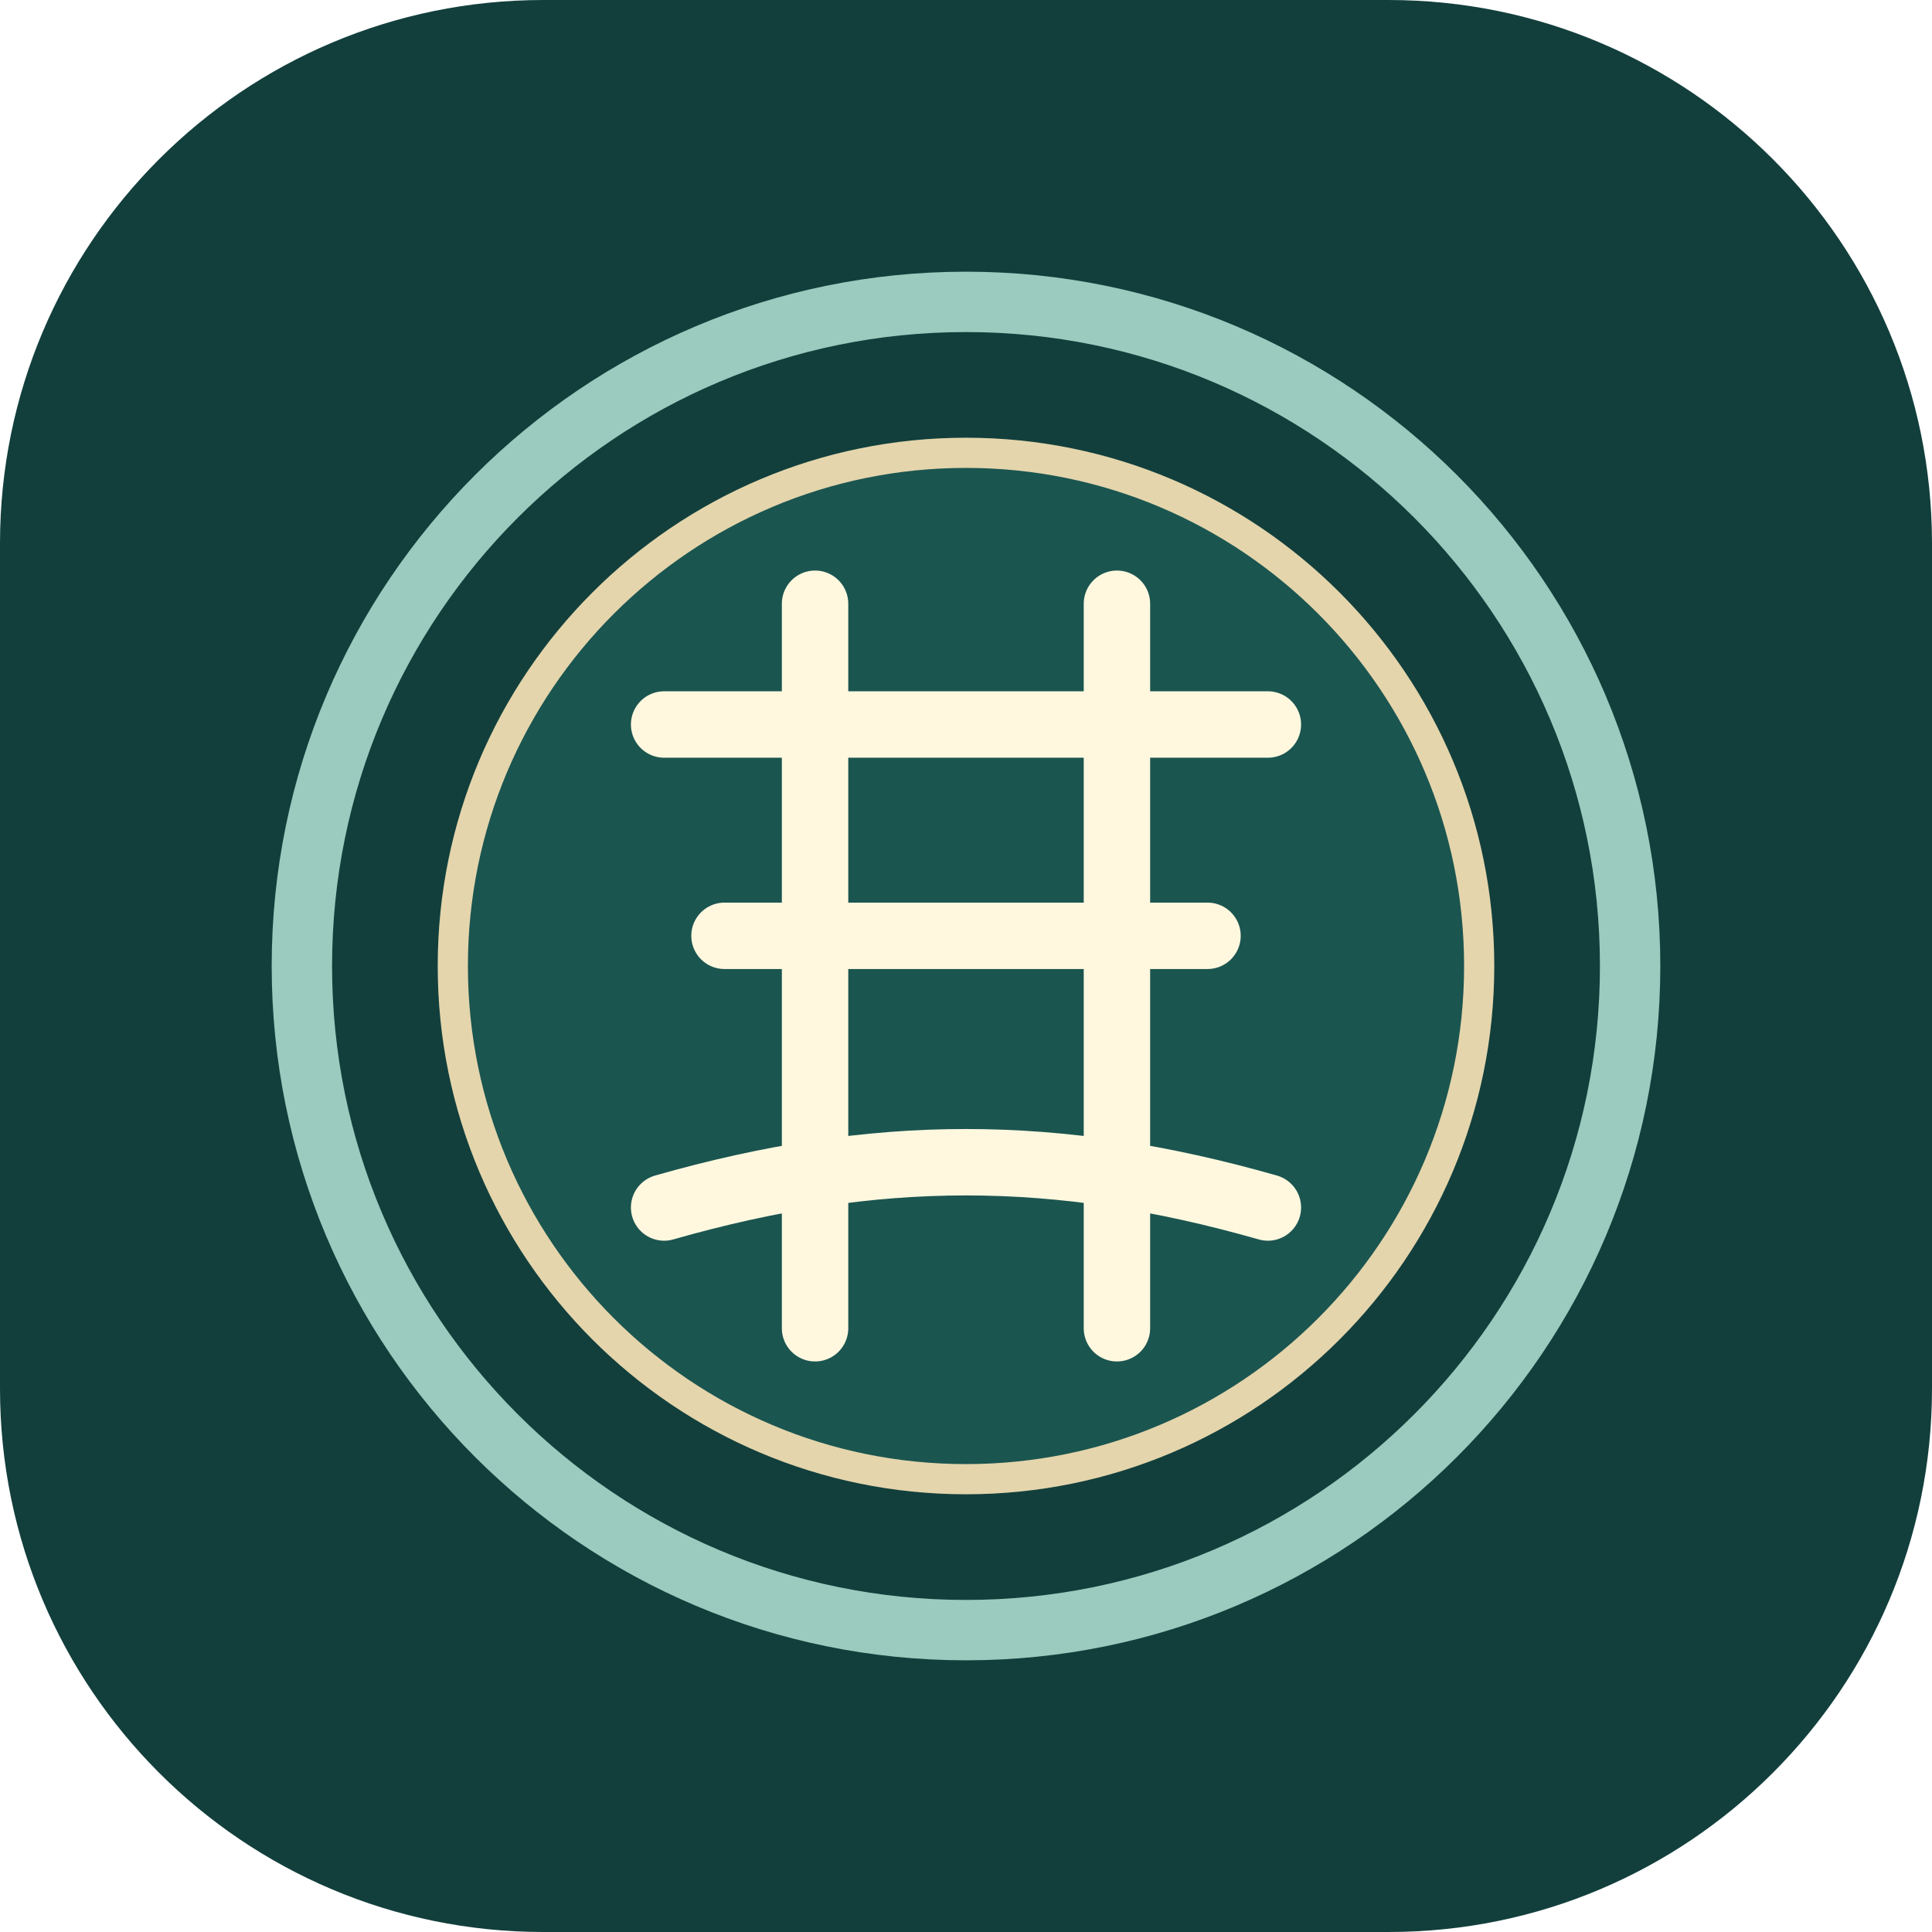
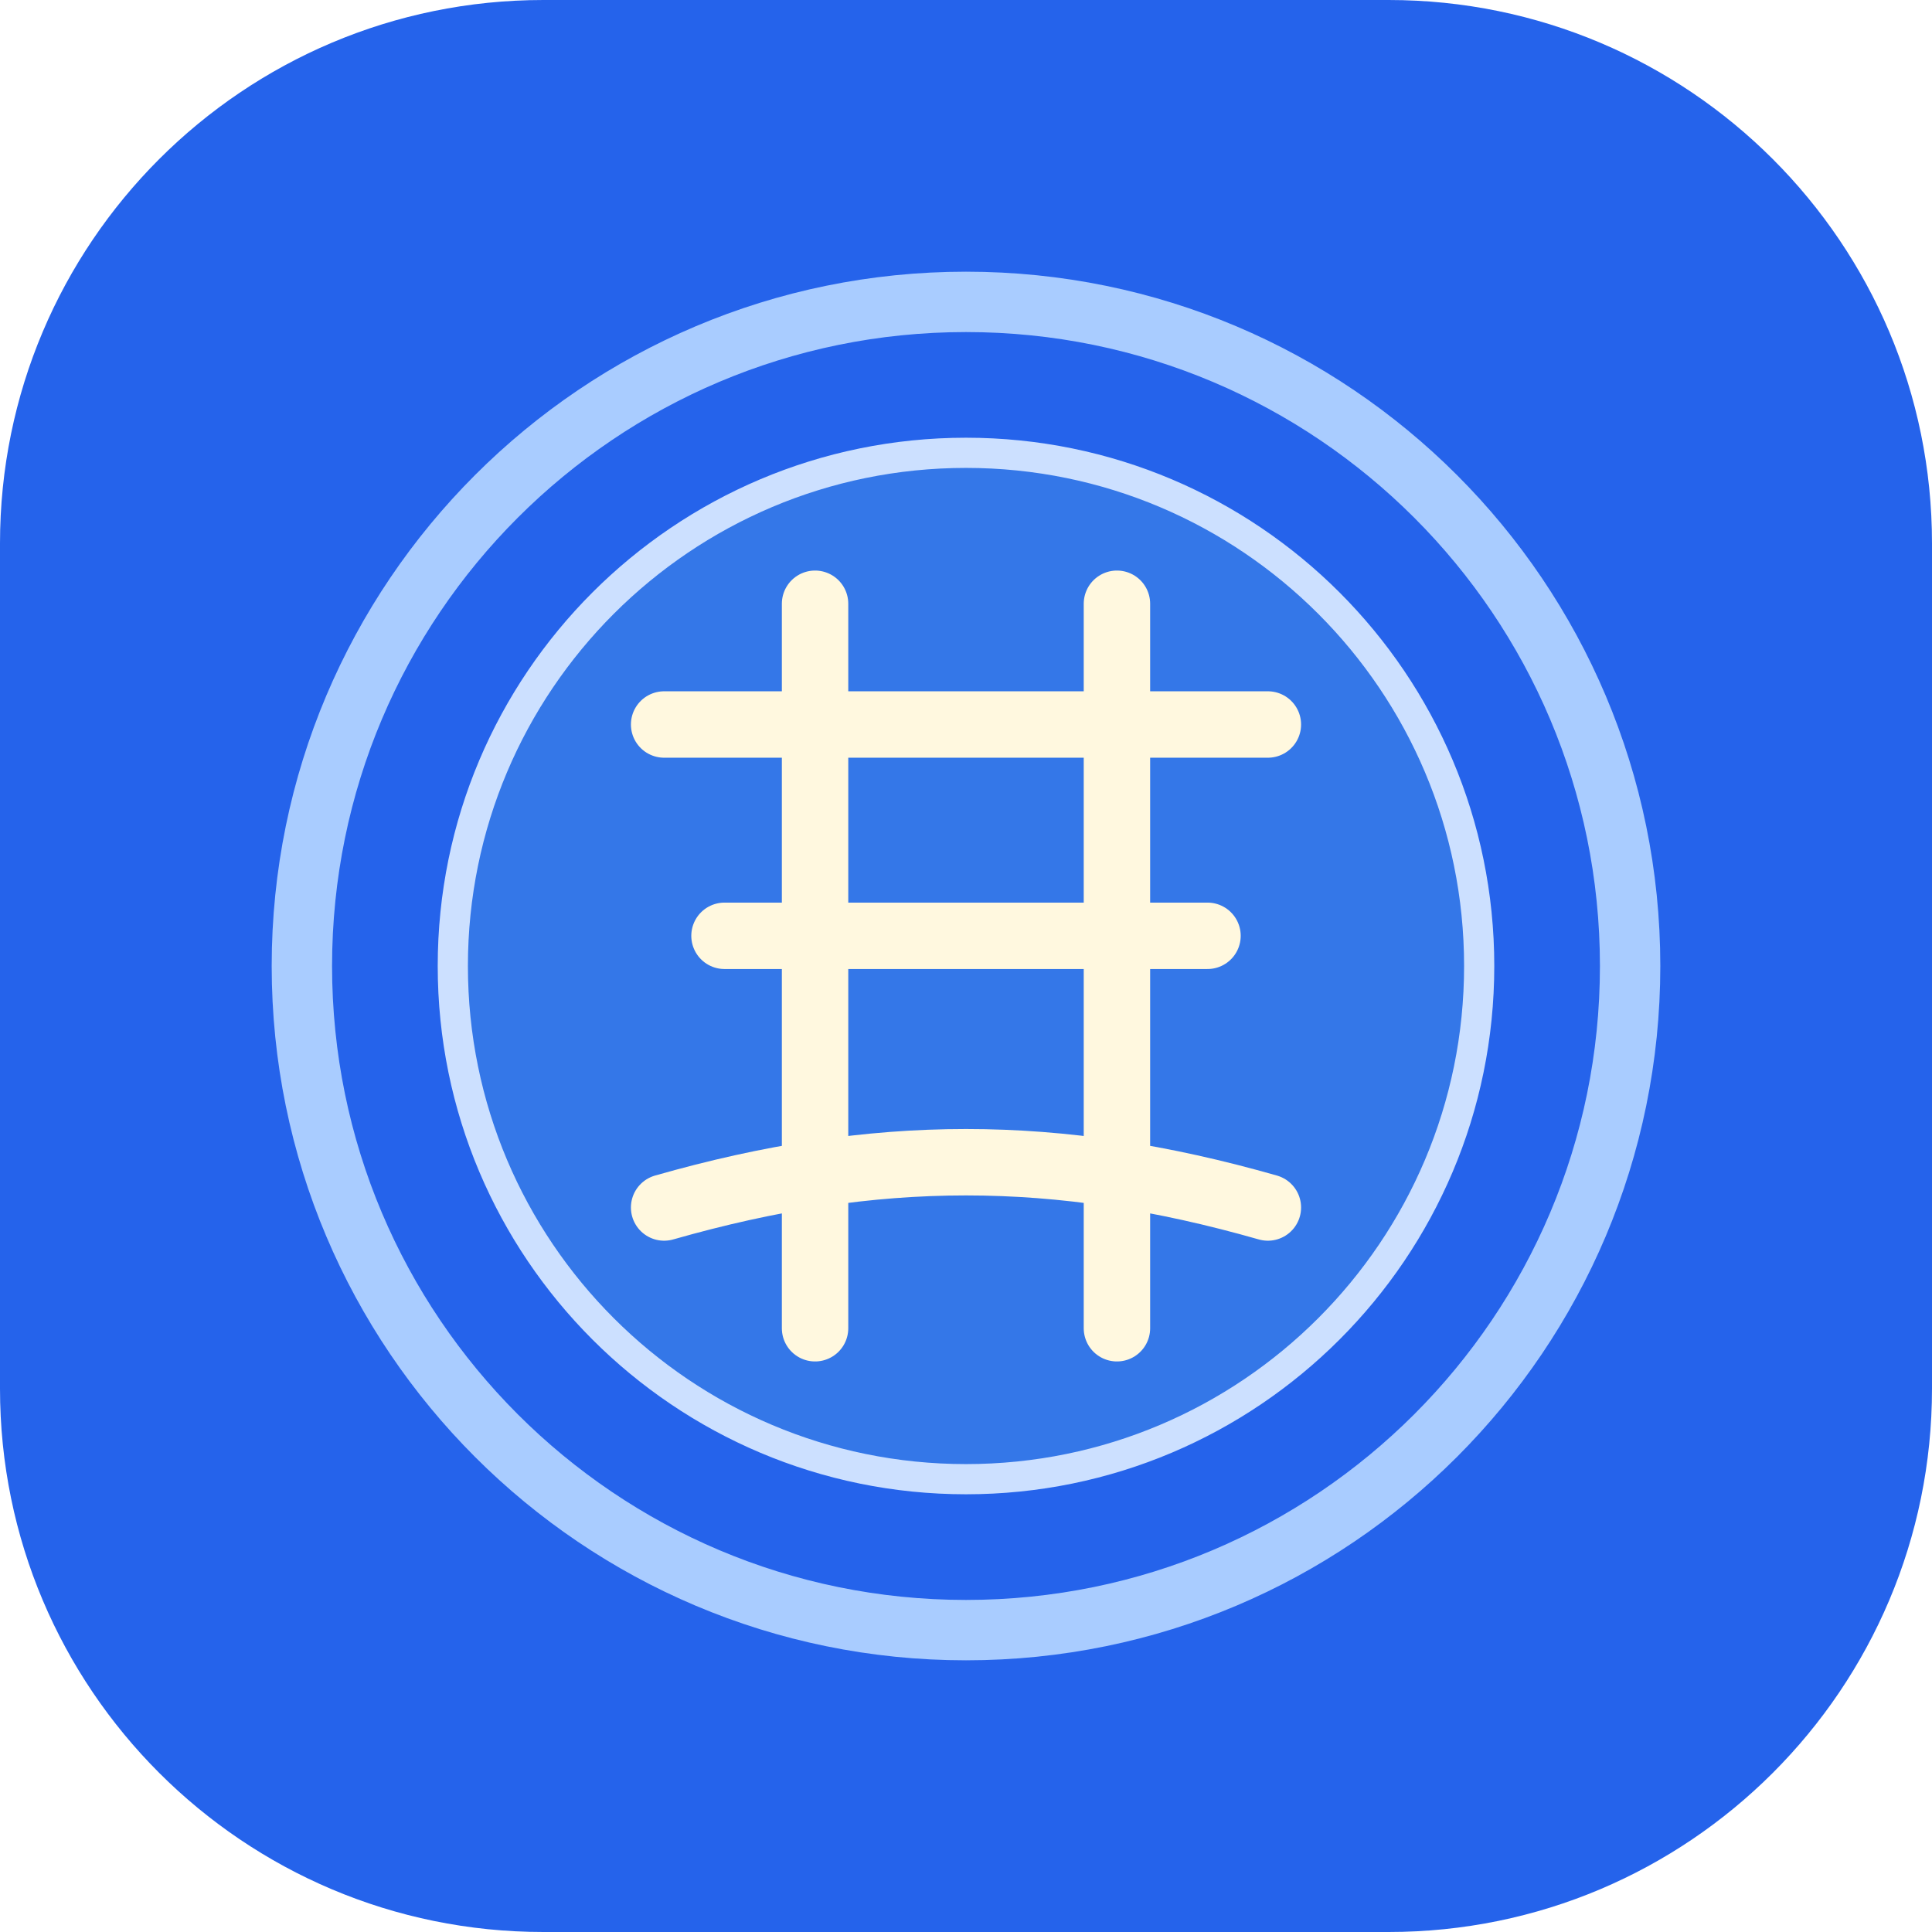
<svg xmlns="http://www.w3.org/2000/svg" viewBox="0 0 64 64">
-   <rect width="64" height="64" rx="18" fill="#123f3c" />
-   <circle cx="32" cy="32" r="22" fill="none" stroke="#9bcabe" stroke-width="2" />
-   <circle cx="32" cy="32" r="17" fill="#1b5550" stroke="#e4d5ac" stroke-width="1" />
+   <rect width="64" height="64" rx="18" fill="#2563eb" />
+   <circle cx="32" cy="32" r="22" fill="none" stroke="#a9ccff" stroke-width="2" />
+   <circle cx="32" cy="32" r="17" fill="#3477e8" stroke="#cce0ff" stroke-width="1" />
  <path d="M22 24h20M24 31h16M27 20v24M37 20v24M22 40c7-2 13-2 20 0" fill="none" stroke="#fff8df" stroke-width="2.2" stroke-linecap="round" />
</svg>
